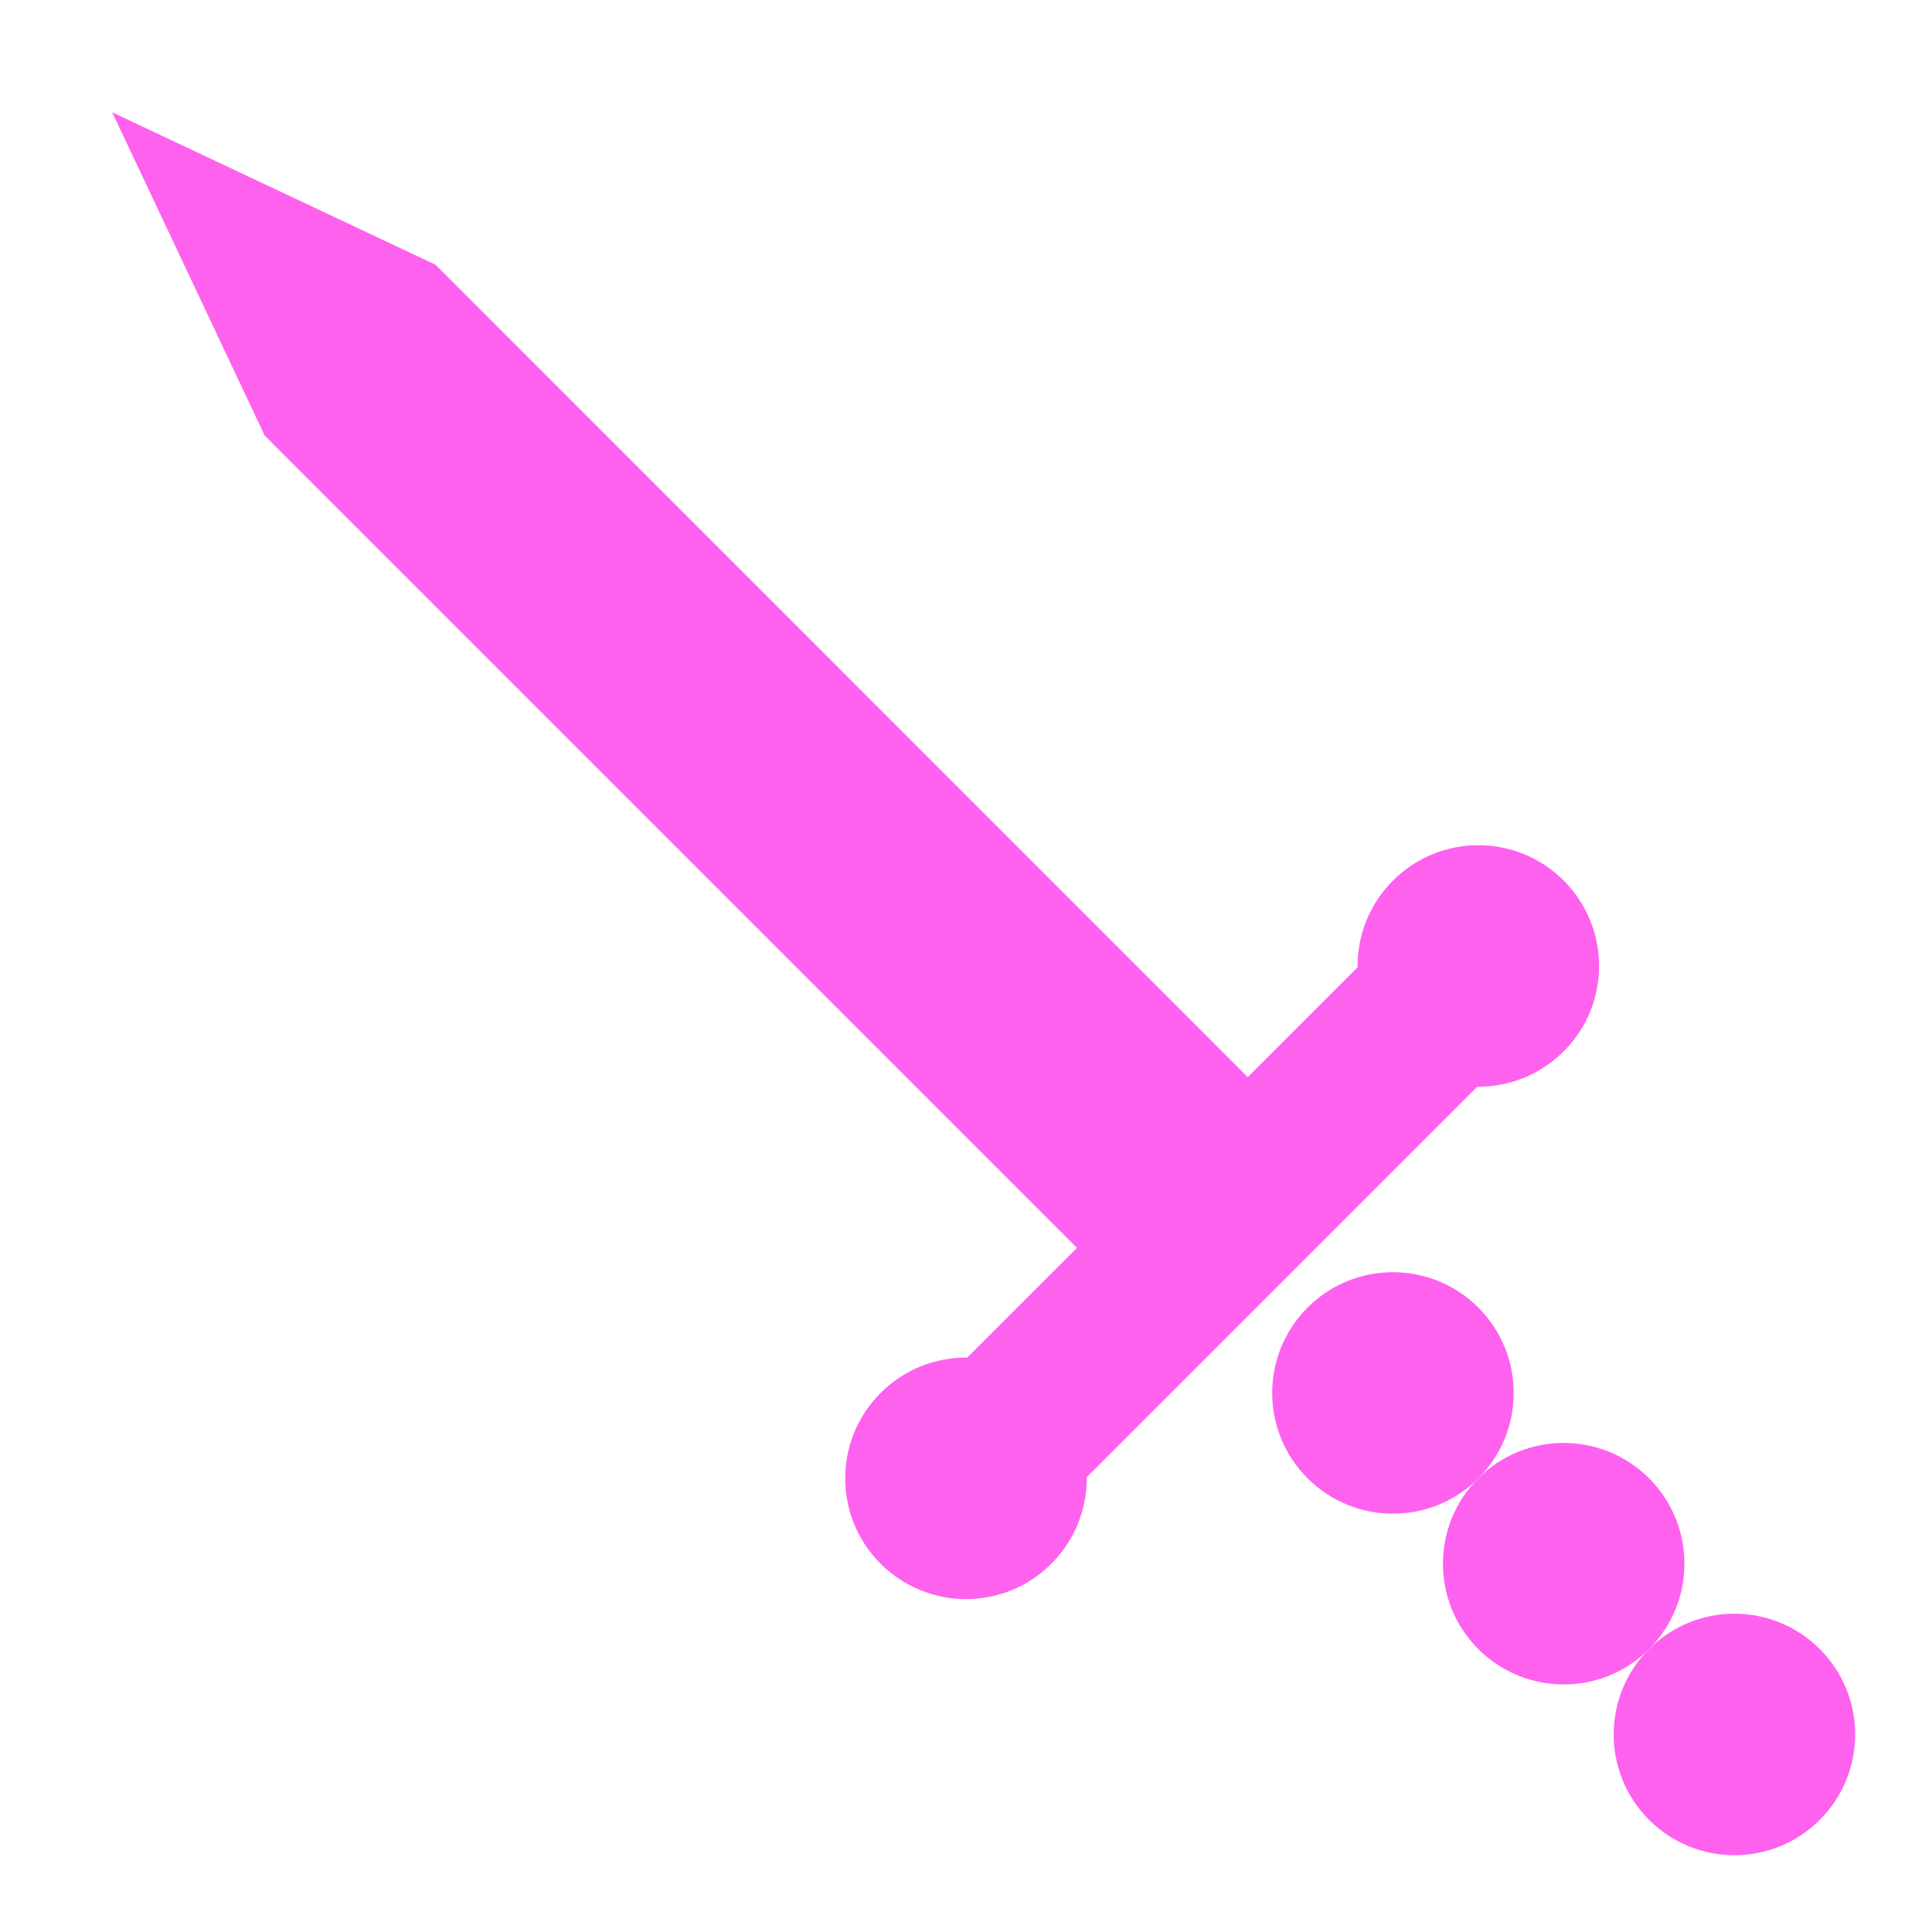
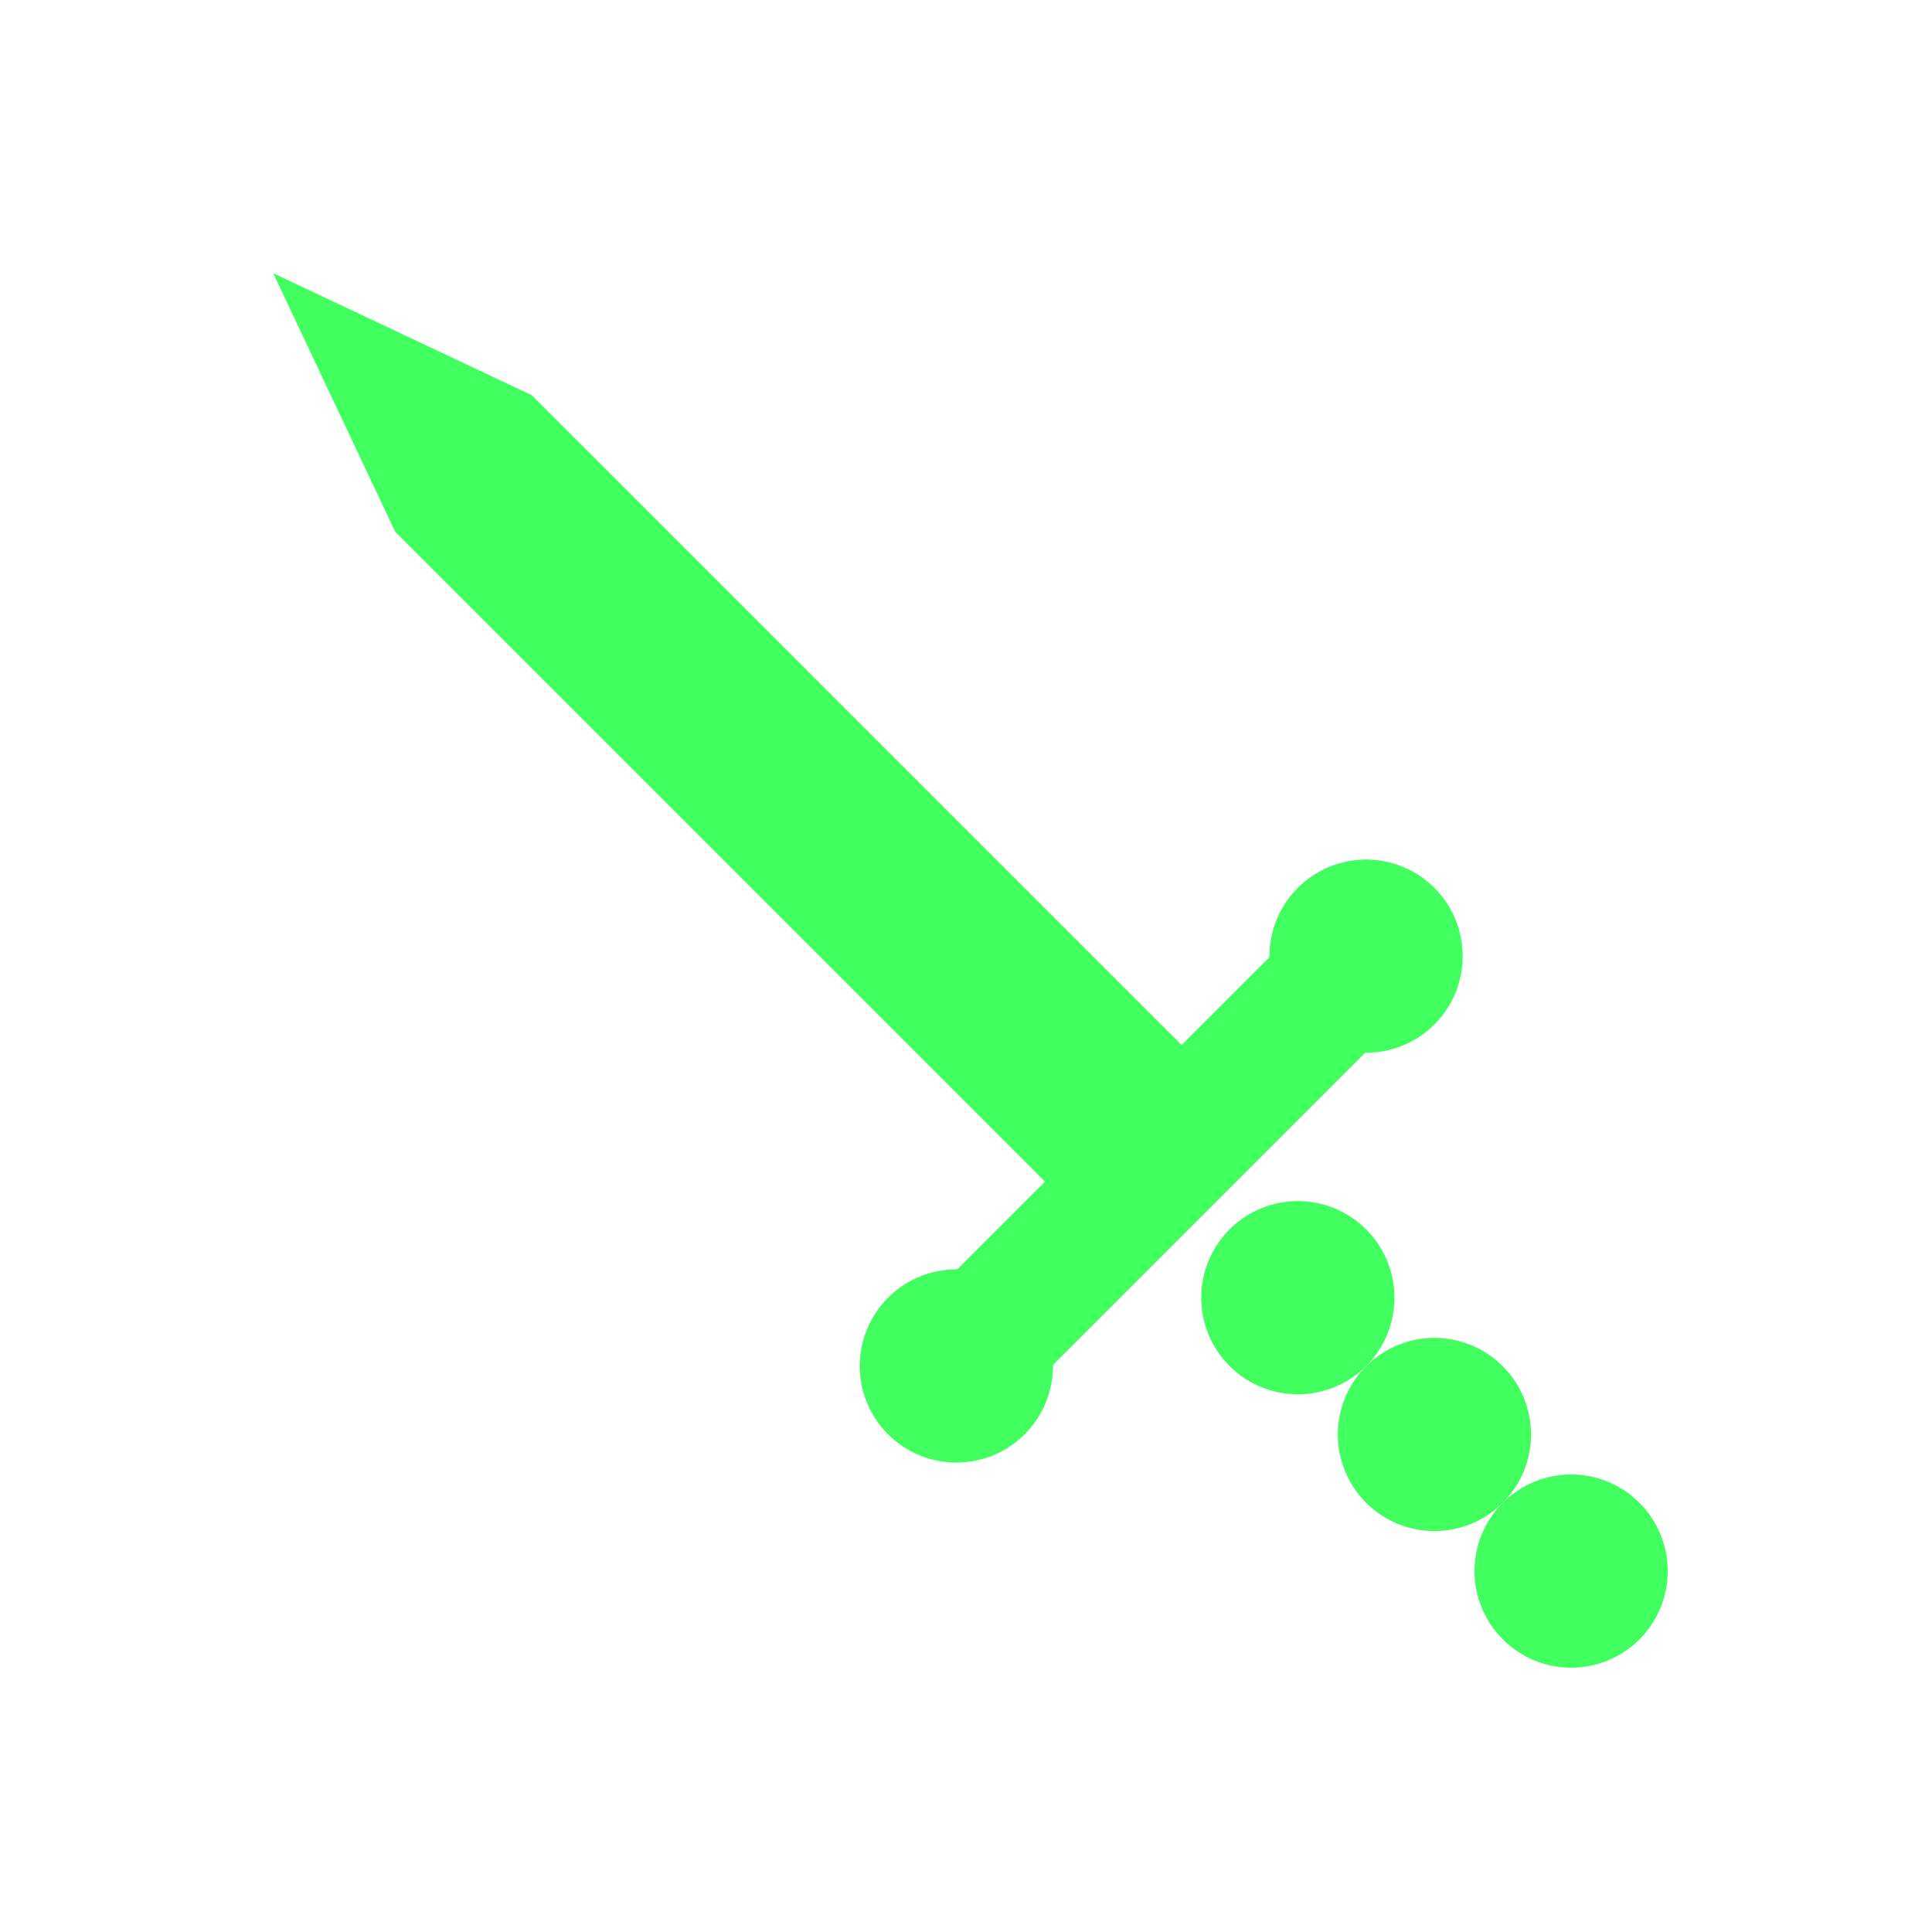
- <svg xmlns="http://www.w3.org/2000/svg" width="16" height="16" viewBox="0 0 16 16" fill="none">
-   <g id="icons-16/sword">
-     <g id="Group 11250">
-       <path id="Rectangle 34042" d="M2.192 3.607L0.929 0.93L3.606 2.192L10.828 9.415L9.414 10.829L2.192 3.607Z" fill="#FF61EF" />
-       <path id="Vector 614" d="M8 12.243L12.243 8.001" stroke="#FF61EF" stroke-width="1.4" />
-       <circle id="Ellipse 1278" cx="11.536" cy="11.536" r="1" transform="rotate(-45 11.5356 11.5361)" fill="#FF61EF" />
-       <circle id="Ellipse 1281" cx="8" cy="12.243" r="1" transform="rotate(-45 7.99991 12.2432)" fill="#FF61EF" />
-       <circle id="Ellipse 1282" cx="12.243" cy="8" r="1" transform="rotate(-45 12.2426 8)" fill="#FF61EF" />
-       <circle id="Ellipse 1279" cx="12.95" cy="12.95" r="1" transform="rotate(-45 12.9497 12.9502)" fill="#FF61EF" />
-       <circle id="Ellipse 1280" cx="14.364" cy="14.364" r="1" transform="rotate(-45 14.3639 14.3643)" fill="#FF61EF" />
-     </g>
-   </g>
+ <svg xmlns="http://www.w3.org/2000/svg" width="20" height="20" viewBox="0 0 20 20" fill="none">
+   <path d="M4.091 5.505L2.828 2.828L5.505 4.091L12.728 11.313L11.313 12.727L4.091 5.505Z" fill="#42FF60" />
+   <path d="M9.899 14.141L14.142 9.898" stroke="#42FF60" stroke-width="1.4" />
+   <circle cx="13.435" cy="13.434" r="1" transform="rotate(-45 13.4347 13.4336)" fill="#42FF60" />
+   <circle cx="9.9" cy="14.141" r="1" transform="rotate(-45 9.89956 14.1406)" fill="#42FF60" />
+   <circle cx="14.142" cy="9.898" r="1" transform="rotate(-45 14.1418 9.89844)" fill="#42FF60" />
+   <circle cx="14.849" cy="14.85" r="1" transform="rotate(-45 14.8488 14.8496)" fill="#42FF60" />
+   <circle cx="16.264" cy="16.264" r="1" transform="rotate(-45 16.2638 16.2637)" fill="#42FF60" />
</svg>
